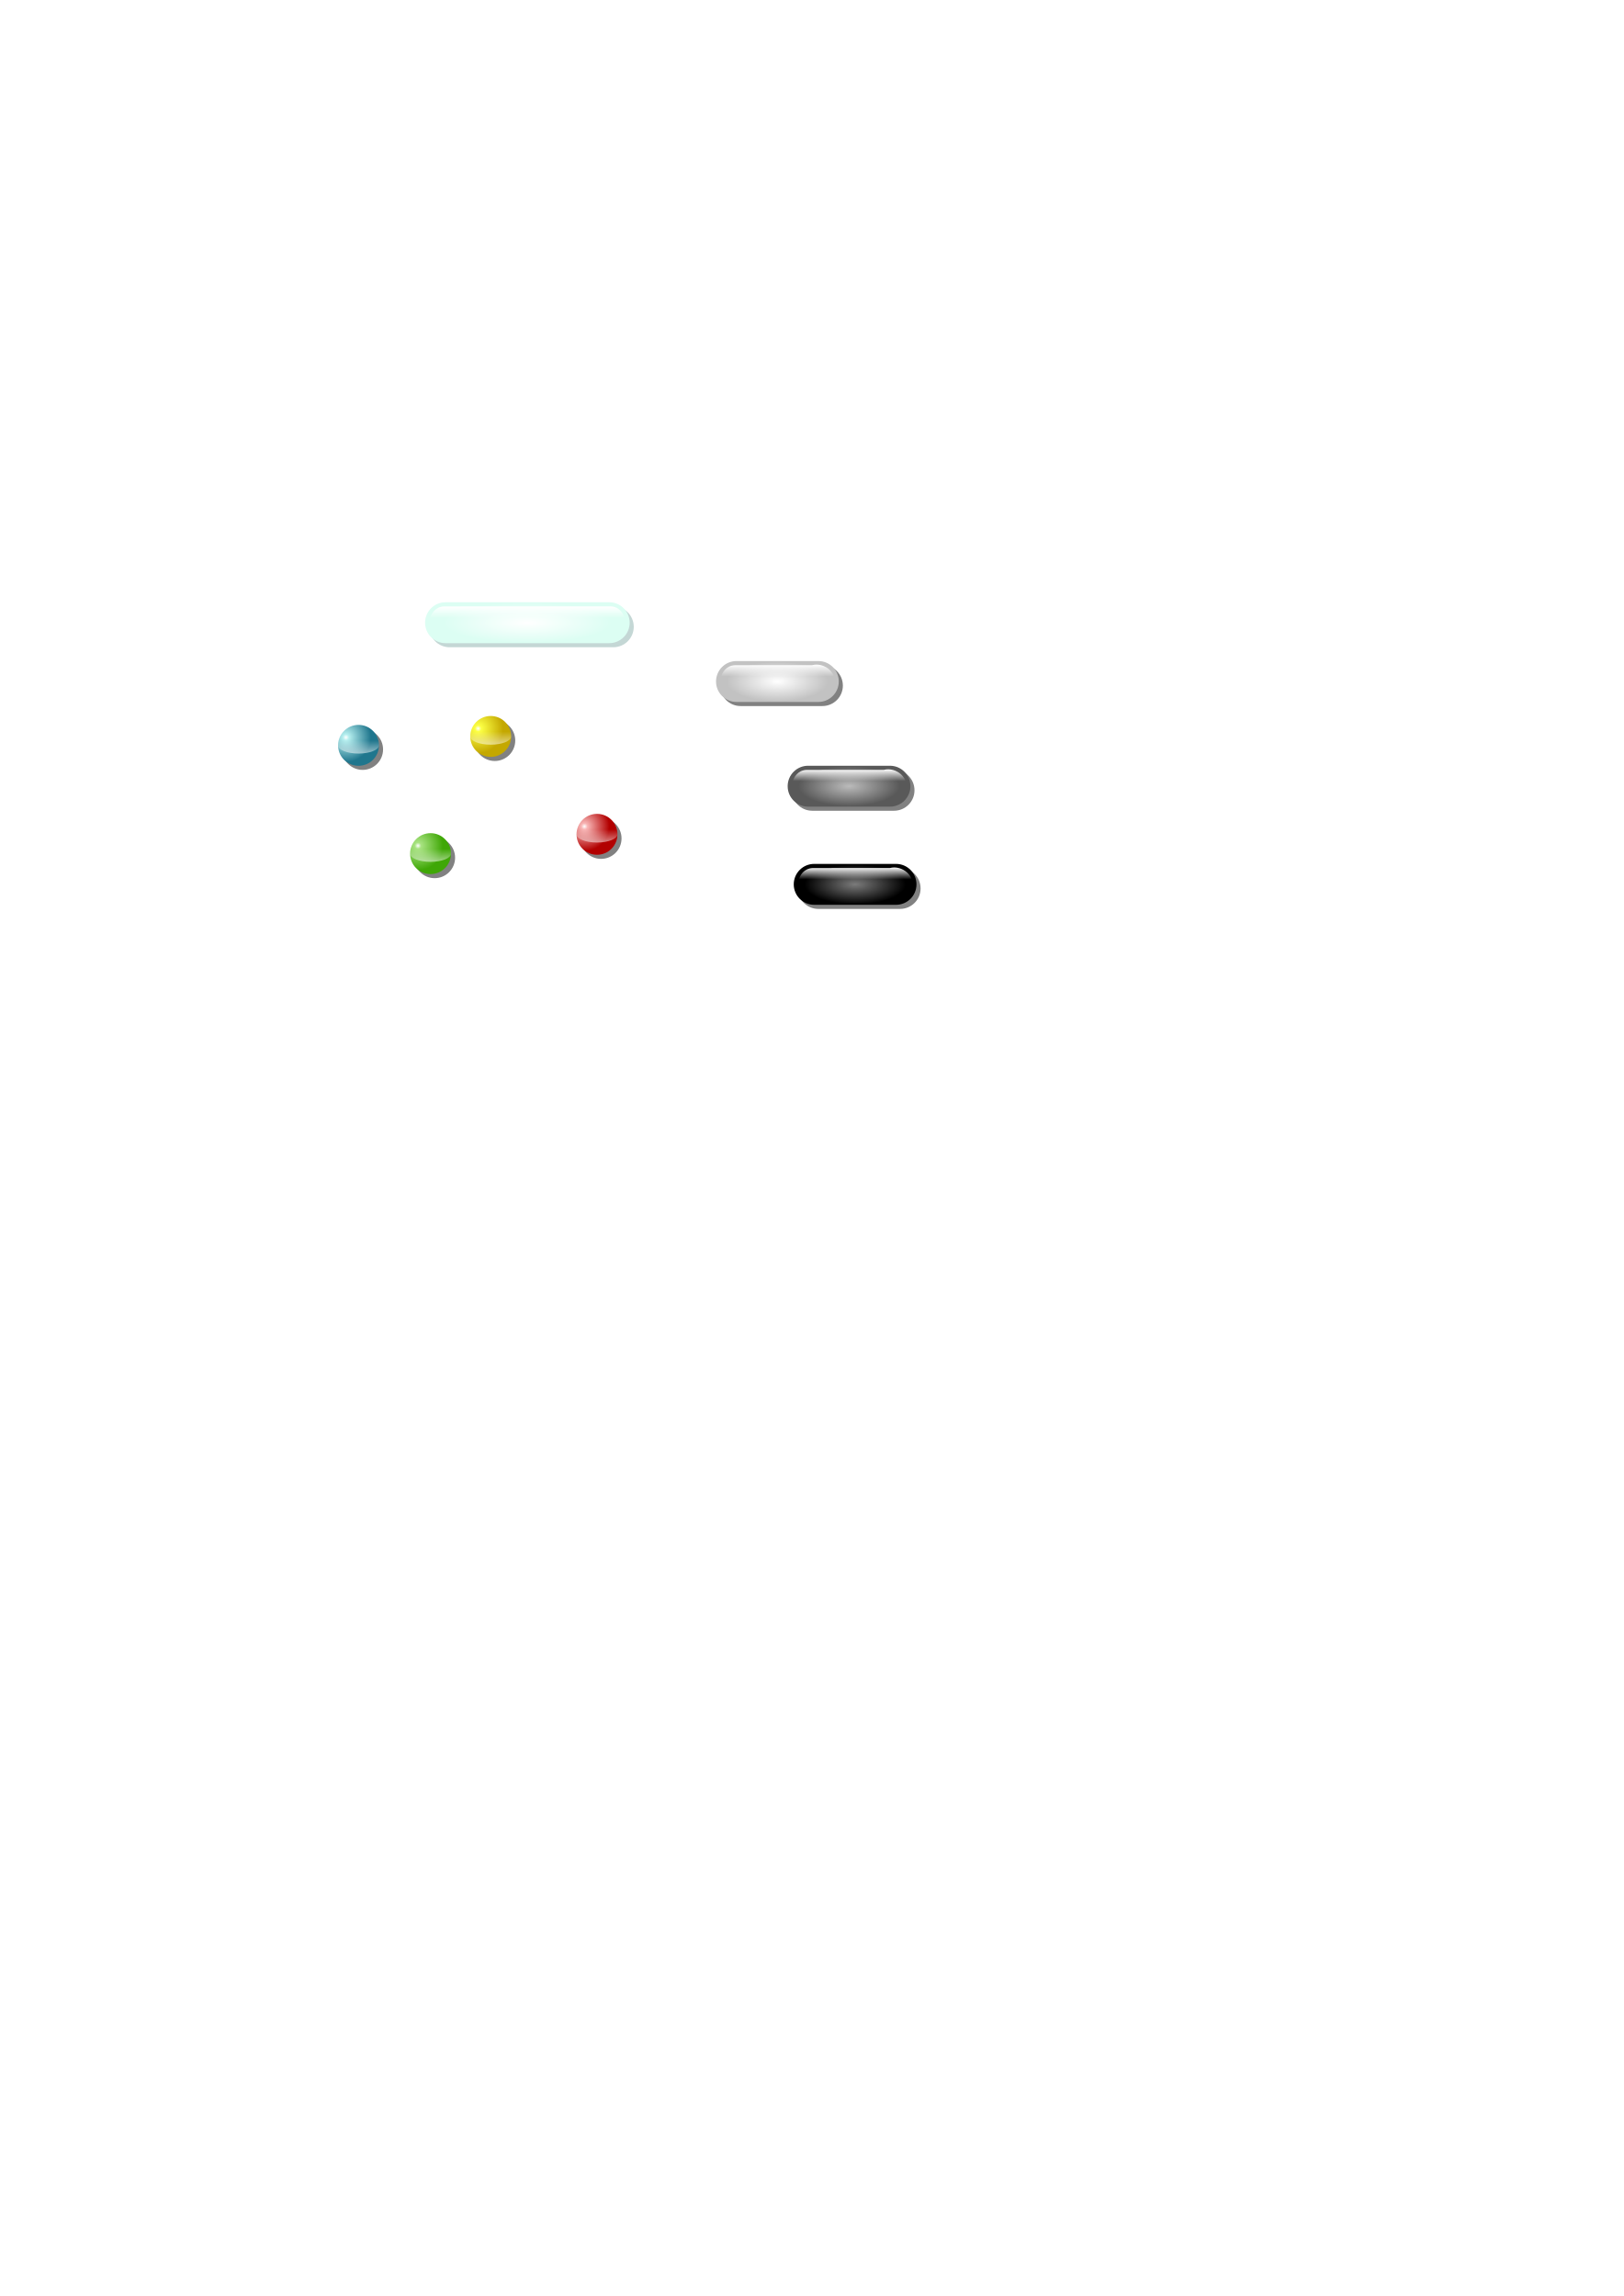
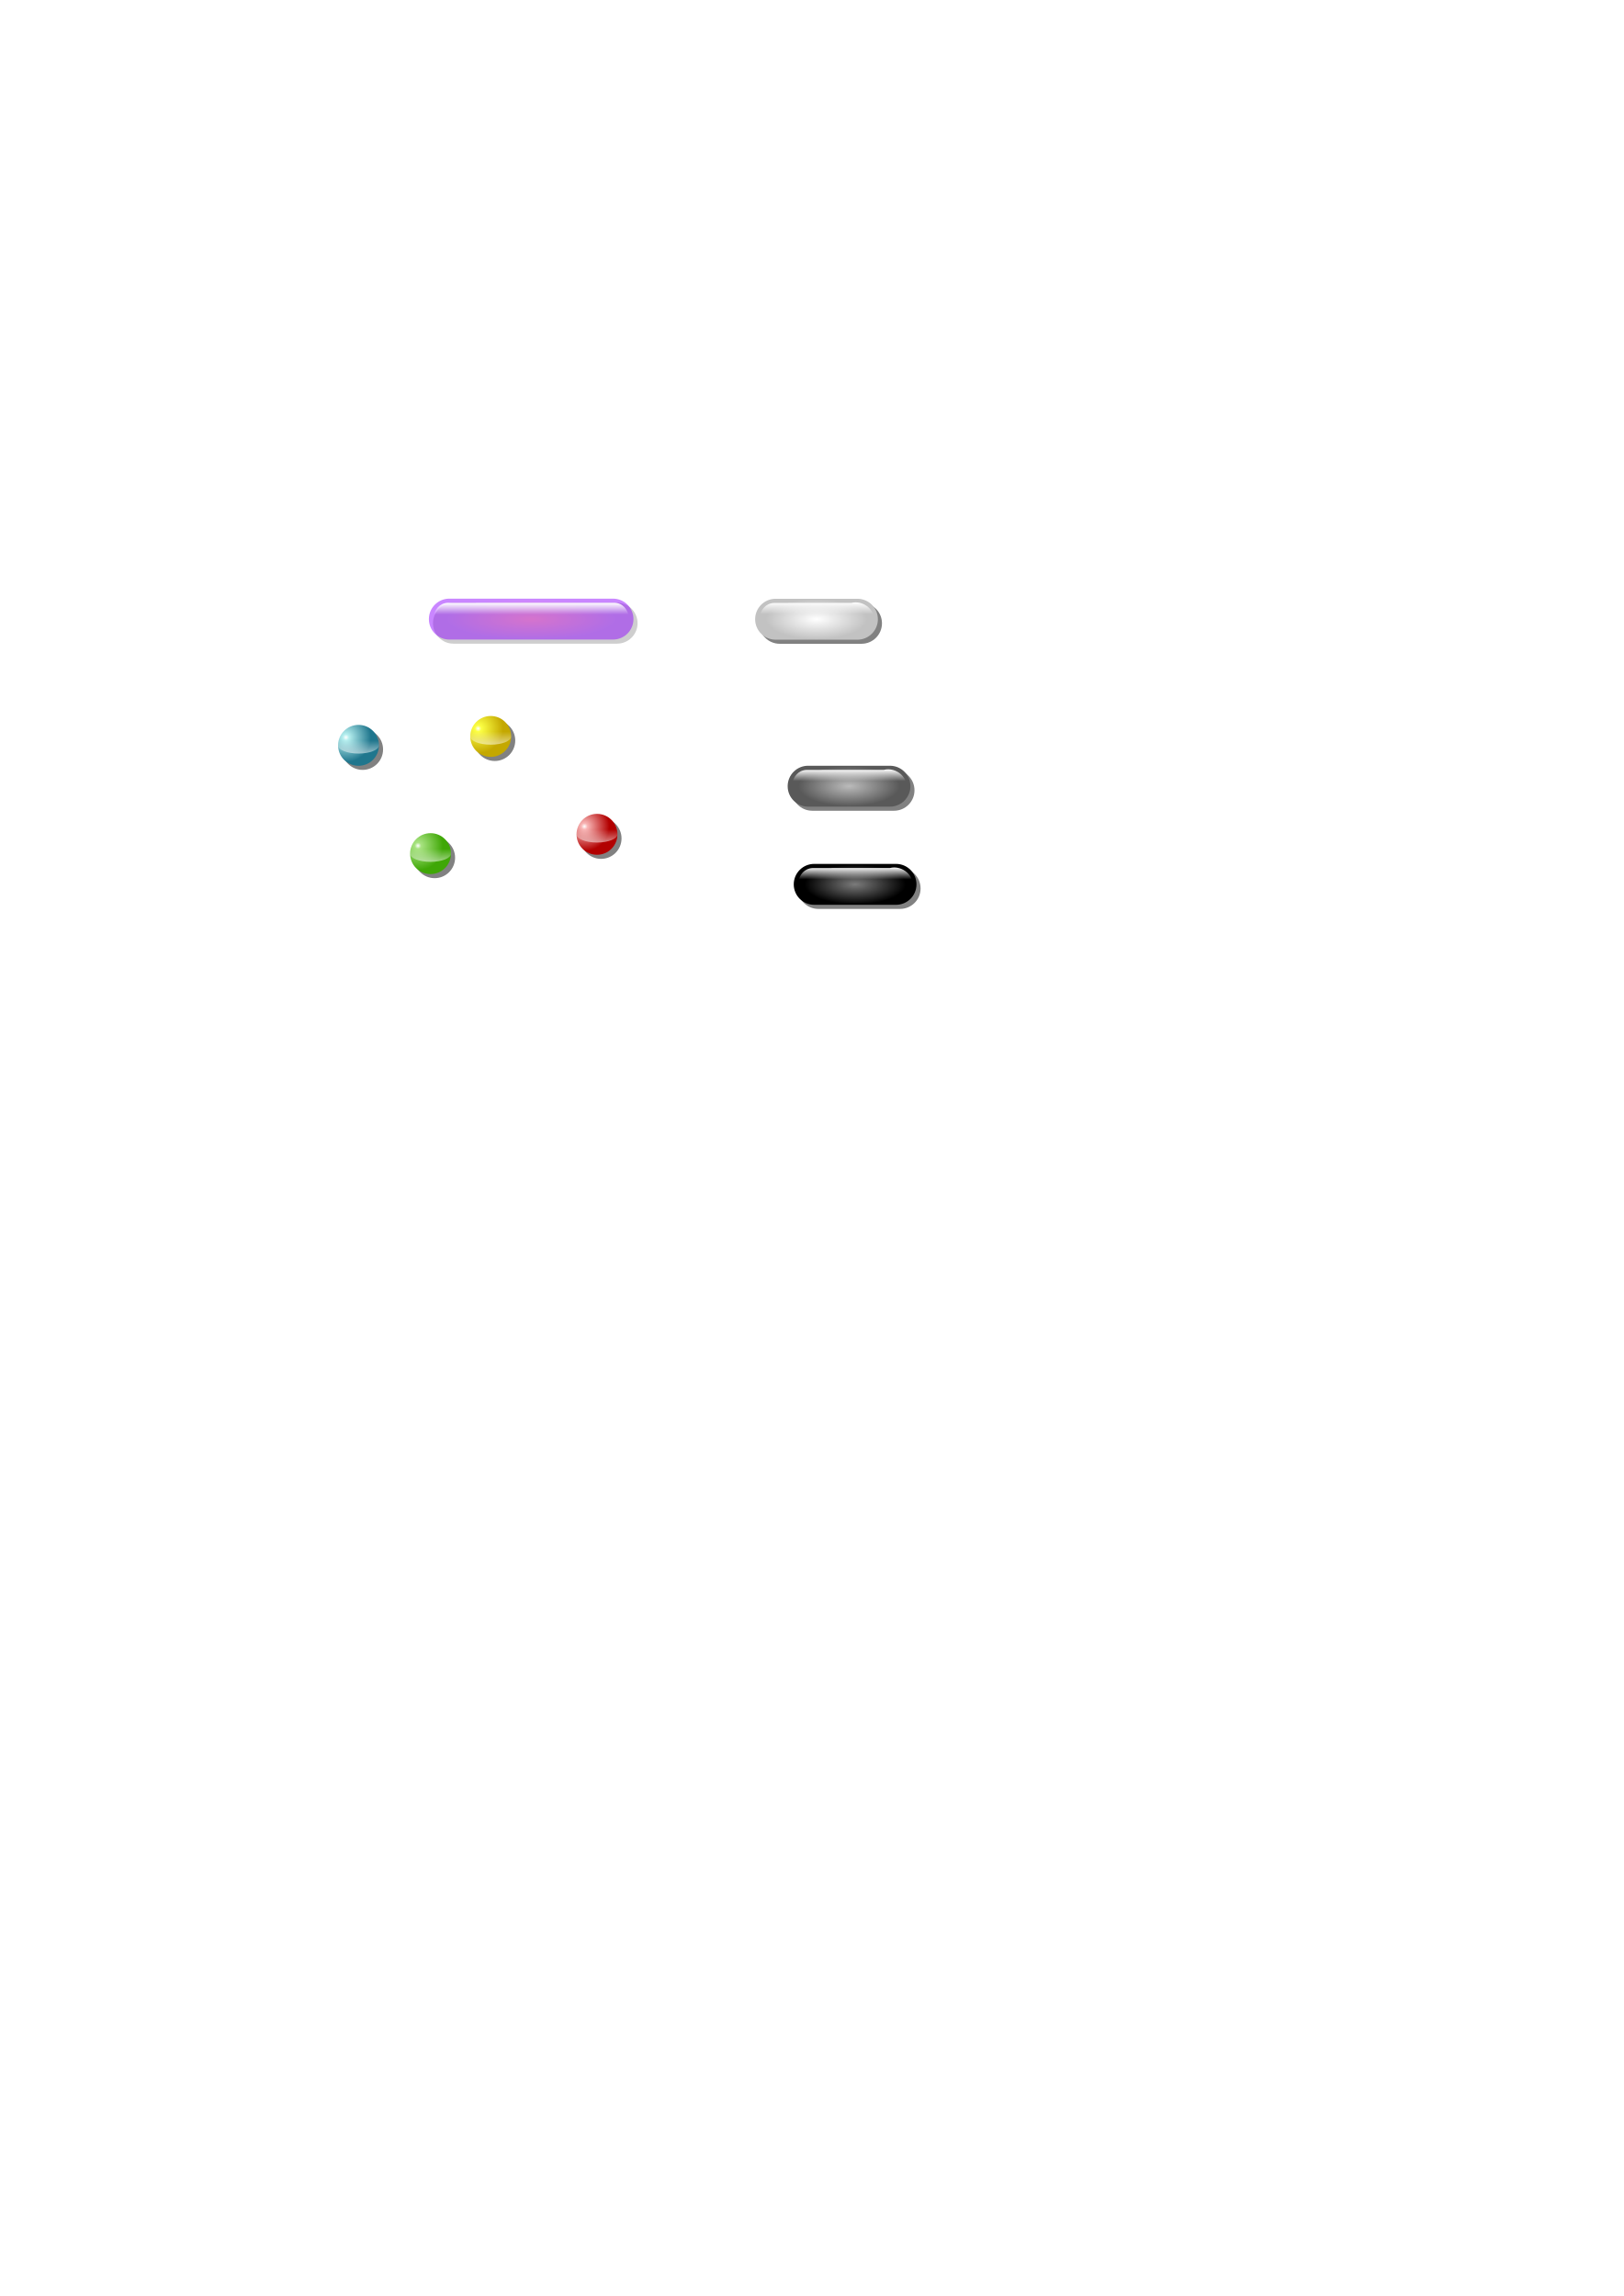
<svg xmlns="http://www.w3.org/2000/svg" xmlns:xlink="http://www.w3.org/1999/xlink" width="210mm" height="297mm" id="svg2">
  <defs id="defs4">
    <linearGradient id="linearGradient9299">
-       <stop style="stop-color:#ffffff;stop-opacity:1;" offset="0" id="stop9301" />
-       <stop style="stop-color:#dcfef3;stop-opacity:1;" offset="1" id="stop9303" />
+       <stop style="stop-color:#dc15cb;stop-opacity:0.491;" offset="0" id="stop9301" />
+       <stop style="stop-color:#9109ff;stop-opacity:0.491;" offset="1" id="stop9303" />
    </linearGradient>
    <linearGradient id="linearGradient9271">
      <stop style="stop-color:#bbbbbb;stop-opacity:1;" offset="0" id="stop9273" />
      <stop style="stop-color:#595959;stop-opacity:1;" offset="1" id="stop9275" />
    </linearGradient>
    <linearGradient id="linearGradient9249">
      <stop id="stop9251" offset="0" style="stop-color:#ffffff;stop-opacity:1;" />
      <stop id="stop9253" offset="1" style="stop-color:#c2c2c2;stop-opacity:1;" />
    </linearGradient>
    <linearGradient id="linearGradient9206">
      <stop style="stop-color:#7b7b7b;stop-opacity:1;" offset="0" id="stop9208" />
      <stop style="stop-color:#000000;stop-opacity:1;" offset="1" id="stop9210" />
    </linearGradient>
    <linearGradient id="linearGradient4299">
      <stop style="stop-color:white;stop-opacity:1;" offset="0" id="stop4301" />
      <stop id="stop4303" offset="0.127" style="stop-color:#fcff44;stop-opacity:1;" />
      <stop style="stop-color:#c4a800;stop-opacity:1;" offset="1" id="stop4305" />
    </linearGradient>
    <linearGradient id="linearGradient4668">
      <stop id="stop4672" offset="0" style="stop-color:white;stop-opacity:1;" />
      <stop style="stop-color:white;stop-opacity:0;" offset="1" id="stop4674" />
    </linearGradient>
    <linearGradient id="linearGradient1968">
      <stop style="stop-color:white;stop-opacity:1;" offset="0" id="stop1970" />
      <stop id="stop1972" offset="0.127" style="stop-color:#f8b5b5;stop-opacity:1;" />
      <stop style="stop-color:#b20000;stop-opacity:1;" offset="1" id="stop1974" />
    </linearGradient>
    <linearGradient id="linearGradient1956">
      <stop id="stop1958" offset="0" style="stop-color:white;stop-opacity:1;" />
      <stop style="stop-color:#b4eeee;stop-opacity:1;" offset="0.127" id="stop1960" />
      <stop id="stop1962" offset="1" style="stop-color:#20768d;stop-opacity:1;" />
    </linearGradient>
    <linearGradient id="linearGradient1874">
      <stop style="stop-color:white;stop-opacity:1;" offset="0" id="stop1876" />
      <stop id="stop1882" offset="0.127" style="stop-color:#a8e381;stop-opacity:1;" />
      <stop style="stop-color:#3fa706;stop-opacity:1;" offset="1" id="stop1878" />
    </linearGradient>
    <linearGradient xlink:href="#linearGradient1906" id="linearGradient1914" x1="602.127" y1="530.125" x2="222.654" y2="379.223" gradientUnits="userSpaceOnUse" />
    <linearGradient xlink:href="#linearGradient1916" id="linearGradient1922" x1="243.366" y1="399.195" x2="584.374" y2="514.591" gradientUnits="userSpaceOnUse" />
    <linearGradient xlink:href="#linearGradient1916" id="linearGradient1929" gradientUnits="userSpaceOnUse" x1="243.366" y1="399.195" x2="584.374" y2="514.591" gradientTransform="translate(-0.739658,7.361073e-6)" />
    <linearGradient xlink:href="#linearGradient1906" id="linearGradient1931" gradientUnits="userSpaceOnUse" x1="602.127" y1="530.125" x2="222.654" y2="379.223" gradientTransform="matrix(1,0,0,0.985222,0,7.823421)" />
    <linearGradient xlink:href="#linearGradient1906" id="linearGradient1938" gradientUnits="userSpaceOnUse" gradientTransform="matrix(1,0,0,0.985222,0,7.823421)" x1="602.127" y1="530.125" x2="222.654" y2="379.223" />
    <linearGradient xlink:href="#linearGradient1916" id="linearGradient1940" gradientUnits="userSpaceOnUse" gradientTransform="translate(-0.739658,7.361073e-6)" x1="243.366" y1="399.195" x2="584.374" y2="514.591" />
    <radialGradient xlink:href="#linearGradient1968" id="radialGradient1966" gradientUnits="userSpaceOnUse" gradientTransform="matrix(7.445864e-3,1.262802,-1.380326,8.130751e-3,767.255,139.133)" cx="208.599" cy="405.853" fx="208.599" fy="405.853" r="128.571" />
    <linearGradient xlink:href="#linearGradient1913" id="linearGradient1921" x1="380" y1="726.375" x2="380" y2="712.356" gradientUnits="userSpaceOnUse" />
    <linearGradient xlink:href="#linearGradient1913" id="linearGradient6471" gradientUnits="userSpaceOnUse" x1="380" y1="726.375" x2="380" y2="712.356" gradientTransform="translate(-187.5817,-105.8929)" />
    <radialGradient xlink:href="#linearGradient1968" id="radialGradient2267" cx="378.478" cy="718.029" fx="378.478" fy="718.029" r="10" gradientTransform="matrix(0.1521755,1.433231,-0.9944105,0.1055831,1034.899,99.77134)" gradientUnits="userSpaceOnUse" />
    <linearGradient xlink:href="#linearGradient4668" id="linearGradient4254" gradientUnits="userSpaceOnUse" x1="240.817" y1="416.929" x2="240.817" y2="404.831" gradientTransform="translate(-0.8170904,5.183546)" />
    <radialGradient xlink:href="#linearGradient1874" id="radialGradient4265" gradientUnits="userSpaceOnUse" gradientTransform="matrix(15.6926,-0.1509088,0.1493427,15.48608,-2402.624,-13093.861)" cx="156.876" cy="873.974" fx="156.876" fy="873.974" r="10" />
    <linearGradient xlink:href="#linearGradient4668" id="linearGradient4267" gradientUnits="userSpaceOnUse" gradientTransform="translate(-0.8170904,5.183546)" x1="240.817" y1="416.929" x2="240.817" y2="404.831" />
    <radialGradient xlink:href="#linearGradient1956" id="radialGradient4277" gradientUnits="userSpaceOnUse" gradientTransform="matrix(15.6926,-0.1509088,0.1493427,15.48608,-2402.624,-13093.861)" cx="156.876" cy="873.974" fx="156.876" fy="873.974" r="10" />
    <linearGradient xlink:href="#linearGradient4668" id="linearGradient4279" gradientUnits="userSpaceOnUse" gradientTransform="translate(-0.8170904,5.183546)" x1="240.817" y1="416.929" x2="240.817" y2="404.831" />
    <radialGradient xlink:href="#linearGradient4299" id="radialGradient4293" gradientUnits="userSpaceOnUse" gradientTransform="matrix(15.6926,-0.1509088,0.1493427,15.48608,-2402.624,-13093.861)" cx="156.876" cy="873.974" fx="156.876" fy="873.974" r="10" />
    <linearGradient xlink:href="#linearGradient4668" id="linearGradient4295" gradientUnits="userSpaceOnUse" gradientTransform="translate(-0.8170904,5.183546)" x1="240.817" y1="416.929" x2="240.817" y2="404.831" />
    <radialGradient xlink:href="#linearGradient1968" id="radialGradient4297" gradientUnits="userSpaceOnUse" gradientTransform="matrix(15.6926,-0.1509088,0.1493427,15.48608,-2402.624,-13093.861)" cx="156.876" cy="873.974" fx="156.876" fy="873.974" r="10" />
    <linearGradient xlink:href="#linearGradient3897" id="linearGradient8228" x1="302.135" y1="374.683" x2="362.159" y2="374.683" gradientUnits="userSpaceOnUse" />
    <radialGradient xlink:href="#linearGradient9249" id="radialGradient9245" gradientUnits="userSpaceOnUse" gradientTransform="matrix(0,0.3263049,-0.8248558,0,692.5358,284.2373)" cx="362.008" cy="403.144" fx="362.008" fy="403.144" r="30" />
    <linearGradient xlink:href="#linearGradient4668" id="linearGradient9247" gradientUnits="userSpaceOnUse" x1="359.564" y1="394.046" x2="359.564" y2="399.89" />
    <radialGradient xlink:href="#linearGradient9271" id="radialGradient9263" gradientUnits="userSpaceOnUse" gradientTransform="matrix(0,0.3263049,-0.8248558,0,692.5358,284.2373)" cx="362.008" cy="403.144" fx="362.008" fy="403.144" r="30" />
    <linearGradient xlink:href="#linearGradient4668" id="linearGradient9265" gradientUnits="userSpaceOnUse" x1="359.564" y1="394.046" x2="359.564" y2="399.89" />
    <radialGradient xlink:href="#linearGradient9206" id="radialGradient9267" gradientUnits="userSpaceOnUse" gradientTransform="matrix(0,0.3263049,-0.8248558,0,692.5358,284.2373)" cx="362.008" cy="403.144" fx="362.008" fy="403.144" r="30" />
    <linearGradient xlink:href="#linearGradient4668" id="linearGradient9269" gradientUnits="userSpaceOnUse" x1="359.564" y1="394.046" x2="359.564" y2="399.89" />
    <radialGradient xlink:href="#linearGradient9299" id="radialGradient9285" gradientUnits="userSpaceOnUse" gradientTransform="matrix(0,0.3263049,-1.37476,0,934.2263,284.2373)" cx="362.008" cy="403.144" fx="362.008" fy="403.144" r="30" />
    <linearGradient xlink:href="#linearGradient4668" id="linearGradient9297" x1="374.016" y1="394.37" x2="374.016" y2="400.108" gradientUnits="userSpaceOnUse" />
  </defs>
  <g id="layer1">
    <g id="g4239" transform="translate(51.8241,-4.459493)">
      <path transform="matrix(0.9473149,0,0,1.01559,12.16807,-5.397196)" d="M 253.17 413.316 A 10.556 9.846 0 1 1  232.058,413.316 A 10.556 9.846 0 1 1  253.17 413.316 z" id="path4241" style="opacity:1;fill:#000000;fill-opacity:0.496;fill-rule:evenodd;stroke:none;stroke-width:6.25;stroke-linecap:round;stroke-linejoin:round;stroke-miterlimit:4;stroke-dasharray:none;stroke-opacity:1" />
      <path transform="matrix(7.777778e-2,0,0,7.777778e-2,219.1111,376.0673)" style="fill:url(#radialGradient4297);fill-opacity:1;stroke:none;stroke-width:0.6;stroke-miterlimit:4;stroke-dasharray:none;stroke-opacity:1" id="path4245" d="M 397.143 466.648 A 128.571 128.571 0 1 1  140,466.648 A 128.571 128.571 0 1 1  397.143 466.648 z" />
      <path style="fill:url(#linearGradient4254);fill-opacity:1;stroke:none;stroke-width:0.6;stroke-miterlimit:4;stroke-dasharray:none;stroke-opacity:1" id="path4247" d="M 240,402.375 C 234.48,402.375 230,406.855 230,412.375 C 230,414.583 234.48,416.375 240,416.375 C 245.52,416.375 250,414.583 250,412.375 C 250,406.855 245.52,402.375 240,402.375 z " />
    </g>
    <g id="g4257" transform="translate(-29.54114,4.975414)">
      <path transform="matrix(0.9473149,0,0,1.01559,12.16807,-5.397196)" d="M 253.17 413.316 A 10.556 9.846 0 1 1  232.058,413.316 A 10.556 9.846 0 1 1  253.17 413.316 z" id="path4259" style="opacity:1;fill:#000000;fill-opacity:0.496;fill-rule:evenodd;stroke:none;stroke-width:6.25;stroke-linecap:round;stroke-linejoin:round;stroke-miterlimit:4;stroke-dasharray:none;stroke-opacity:1" />
      <path transform="matrix(7.777778e-2,0,0,7.777778e-2,219.1111,376.0673)" style="fill:url(#radialGradient4265);fill-opacity:1;stroke:none;stroke-width:0.6;stroke-miterlimit:4;stroke-dasharray:none;stroke-opacity:1" id="path4261" d="M 397.143 466.648 A 128.571 128.571 0 1 1  140,466.648 A 128.571 128.571 0 1 1  397.143 466.648 z" />
      <path style="fill:url(#linearGradient4267);fill-opacity:1;stroke:none;stroke-width:0.6;stroke-miterlimit:4;stroke-dasharray:none;stroke-opacity:1" id="path4263" d="M 240,402.375 C 234.48,402.375 230,406.855 230,412.375 C 230,414.583 234.48,416.375 240,416.375 C 245.52,416.375 250,414.583 250,412.375 C 250,406.855 245.52,402.375 240,402.375 z " />
    </g>
    <g id="g4269" transform="translate(-64.74919,-47.96117)">
      <path transform="matrix(0.9473149,0,0,1.01559,12.16807,-5.397196)" d="M 253.17 413.316 A 10.556 9.846 0 1 1  232.058,413.316 A 10.556 9.846 0 1 1  253.17 413.316 z" id="path4271" style="opacity:1;fill:#000000;fill-opacity:0.496;fill-rule:evenodd;stroke:none;stroke-width:6.25;stroke-linecap:round;stroke-linejoin:round;stroke-miterlimit:4;stroke-dasharray:none;stroke-opacity:1" />
      <path transform="matrix(7.777778e-2,0,0,7.777778e-2,219.1111,376.0673)" style="fill:url(#radialGradient4277);fill-opacity:1;stroke:none;stroke-width:0.6;stroke-miterlimit:4;stroke-dasharray:none;stroke-opacity:1" id="path4273" d="M 397.143 466.648 A 128.571 128.571 0 1 1  140,466.648 A 128.571 128.571 0 1 1  397.143 466.648 z" />
      <path style="fill:url(#linearGradient4279);fill-opacity:1;stroke:none;stroke-width:0.6;stroke-miterlimit:4;stroke-dasharray:none;stroke-opacity:1" id="path4275" d="M 240,402.375 C 234.48,402.375 230,406.855 230,412.375 C 230,414.583 234.48,416.375 240,416.375 C 245.52,416.375 250,414.583 250,412.375 C 250,406.855 245.52,402.375 240,402.375 z " />
    </g>
    <g id="g4285" transform="translate(-0.134304,-52.3123)">
      <path transform="matrix(0.9473149,0,0,1.01559,12.16807,-5.397196)" d="M 253.17 413.316 A 10.556 9.846 0 1 1  232.058,413.316 A 10.556 9.846 0 1 1  253.17 413.316 z" id="path4287" style="opacity:1;fill:#000000;fill-opacity:0.496;fill-rule:evenodd;stroke:none;stroke-width:6.25;stroke-linecap:round;stroke-linejoin:round;stroke-miterlimit:4;stroke-dasharray:none;stroke-opacity:1" />
      <path transform="matrix(7.777778e-2,0,0,7.777778e-2,219.1111,376.0673)" style="fill:url(#radialGradient4293);fill-opacity:1;stroke:none;stroke-width:0.6;stroke-miterlimit:4;stroke-dasharray:none;stroke-opacity:1" id="path4289" d="M 397.143 466.648 A 128.571 128.571 0 1 1  140,466.648 A 128.571 128.571 0 1 1  397.143 466.648 z" />
      <path style="fill:url(#linearGradient4295);fill-opacity:1;stroke:none;stroke-width:0.6;stroke-miterlimit:4;stroke-dasharray:none;stroke-opacity:1" id="path4291" d="M 240,402.375 C 234.48,402.375 230,406.855 230,412.375 C 230,414.583 234.48,416.375 240,416.375 C 245.52,416.375 250,414.583 250,412.375 C 250,406.855 245.52,402.375 240,402.375 z " />
    </g>
    <g id="g9232" transform="translate(58,30)">
      <rect ry="10" rx="10" y="394.362" x="332" height="20" width="60" id="rect8235" style="opacity:1;fill:#000000;fill-opacity:0.494;fill-rule:evenodd;stroke:none;stroke-width:6.25;stroke-linecap:round;stroke-linejoin:round;stroke-miterlimit:4;stroke-dasharray:none;stroke-opacity:1" />
      <rect ry="10" rx="10" y="392.362" x="330" height="20" width="60" id="rect8233" style="opacity:1;fill:url(#radialGradient9267);fill-opacity:1;fill-rule:evenodd;stroke:none;stroke-width:6.25;stroke-linecap:round;stroke-linejoin:round;stroke-miterlimit:4;stroke-dasharray:none;stroke-opacity:1" />
      <path id="rect9222" d="M 339.219,394.406 C 331.248,394.679 329.394,406.989 336.812,409.719 C 347.034,411.485 357.746,409.77 368.125,410.375 C 374.466,409.941 385.038,412.921 387.656,404.719 C 389.826,398.335 383.053,392.813 377,394.375 C 364.407,394.397 351.808,394.332 339.219,394.406 z " style="opacity:1;fill:url(#linearGradient9269);fill-opacity:1;fill-rule:evenodd;stroke:none;stroke-width:6.25;stroke-linecap:round;stroke-linejoin:round;stroke-miterlimit:4;stroke-dasharray:none;stroke-opacity:1" />
    </g>
-     <g id="g9237" transform="translate(20.01265,-69.17606)">
+     <g id="g9237" transform="translate(39.12806,-99.61911)">
      <rect ry="10" rx="10" y="394.362" x="332" height="20" width="60" id="rect9239" style="opacity:1;fill:#000000;fill-opacity:0.494;fill-rule:evenodd;stroke:none;stroke-width:6.25;stroke-linecap:round;stroke-linejoin:round;stroke-miterlimit:4;stroke-dasharray:none;stroke-opacity:1" />
      <rect ry="10" rx="10" y="392.362" x="330" height="20" width="60" id="rect9241" style="opacity:1;fill:url(#radialGradient9245);fill-opacity:1;fill-rule:evenodd;stroke:none;stroke-width:6.25;stroke-linecap:round;stroke-linejoin:round;stroke-miterlimit:4;stroke-dasharray:none;stroke-opacity:1" />
      <path id="path9243" d="M 339.219,394.406 C 331.248,394.679 329.394,406.989 336.812,409.719 C 347.034,411.485 357.746,409.77 368.125,410.375 C 374.466,409.941 385.038,412.921 387.656,404.719 C 389.826,398.335 383.053,392.813 377,394.375 C 364.407,394.397 351.808,394.332 339.219,394.406 z " style="opacity:1;fill:url(#linearGradient9247);fill-opacity:1;fill-rule:evenodd;stroke:none;stroke-width:6.25;stroke-linecap:round;stroke-linejoin:round;stroke-miterlimit:4;stroke-dasharray:none;stroke-opacity:1" />
    </g>
    <g id="g9255" transform="translate(55.02587,-17.98891)">
      <rect ry="10" rx="10" y="394.362" x="332" height="20" width="60" id="rect9257" style="opacity:1;fill:#000000;fill-opacity:0.494;fill-rule:evenodd;stroke:none;stroke-width:6.25;stroke-linecap:round;stroke-linejoin:round;stroke-miterlimit:4;stroke-dasharray:none;stroke-opacity:1" />
      <rect ry="10" rx="10" y="392.362" x="330" height="20" width="60" id="rect9259" style="opacity:1;fill:url(#radialGradient9263);fill-opacity:1;fill-rule:evenodd;stroke:none;stroke-width:6.25;stroke-linecap:round;stroke-linejoin:round;stroke-miterlimit:4;stroke-dasharray:none;stroke-opacity:1" />
      <path id="path9261" d="M 339.219,394.406 C 331.248,394.679 329.394,406.989 336.812,409.719 C 347.034,411.485 357.746,409.77 368.125,410.375 C 374.466,409.941 385.038,412.921 387.656,404.719 C 389.826,398.335 383.053,392.813 377,394.375 C 364.407,394.397 351.808,394.332 339.219,394.406 z " style="opacity:1;fill:url(#linearGradient9265);fill-opacity:1;fill-rule:evenodd;stroke:none;stroke-width:6.25;stroke-linecap:round;stroke-linejoin:round;stroke-miterlimit:4;stroke-dasharray:none;stroke-opacity:1" />
    </g>
-     <g id="g9277" transform="translate(-122.2062,-97.91894)">
-       <rect ry="10" rx="10" y="394.362" x="332" height="20" width="100" id="rect9279" style="opacity:1;fill:#246c63;fill-opacity:0.266;fill-rule:evenodd;stroke:none;stroke-width:6.25;stroke-linecap:round;stroke-linejoin:round;stroke-miterlimit:4;stroke-dasharray:none;stroke-opacity:1" />
+     <g id="g9277" transform="translate(-120.347,-99.68026)">
+       <rect ry="10" rx="10" y="394.362" x="332" height="20" width="100" id="rect9279" style="opacity:1;fill:#484848;fill-opacity:0.266;fill-rule:evenodd;stroke:none;stroke-width:6.25;stroke-linecap:round;stroke-linejoin:round;stroke-miterlimit:4;stroke-dasharray:none;stroke-opacity:1" />
      <rect ry="10" rx="10" y="392.362" x="330" height="20" width="100" id="rect9281" style="opacity:1;fill:url(#radialGradient9285);fill-opacity:1;fill-rule:evenodd;stroke:none;stroke-width:6.25;stroke-linecap:round;stroke-linejoin:round;stroke-miterlimit:4;stroke-dasharray:none;stroke-opacity:1" />
-       <path style="opacity:1;fill:url(#linearGradient9297);fill-opacity:1;fill-rule:evenodd;stroke:none;stroke-width:6.25;stroke-linecap:round;stroke-linejoin:round;stroke-miterlimit:4;stroke-dasharray:none;stroke-opacity:1" d="M 339.219,394.406 C 331.248,394.679 329.394,406.989 336.812,409.719 C 347.034,411.485 357.746,409.77 368.125,410.375 C 386.178,410.084 404.362,410.93 422.344,410 C 430.719,408.005 429.045,394.266 420.406,394.375 C 393.344,394.396 366.277,394.333 339.219,394.406 z " id="rect9289" />
+       <a id="a2247">
+         <path id="rect9289" d="M 339.219,394.406 C 331.248,394.679 329.394,406.989 336.812,409.719 C 347.034,411.485 357.746,409.77 368.125,410.375 C 386.178,410.084 404.362,410.93 422.344,410 C 430.719,408.005 429.045,394.266 420.406,394.375 C 393.344,394.396 366.277,394.333 339.219,394.406 z " style="opacity:1;fill:url(#linearGradient9297);fill-opacity:1;fill-rule:evenodd;stroke:none;stroke-width:6.25;stroke-linecap:round;stroke-linejoin:round;stroke-miterlimit:4;stroke-dasharray:none;stroke-opacity:1" />
+       </a>
    </g>
  </g>
</svg>
